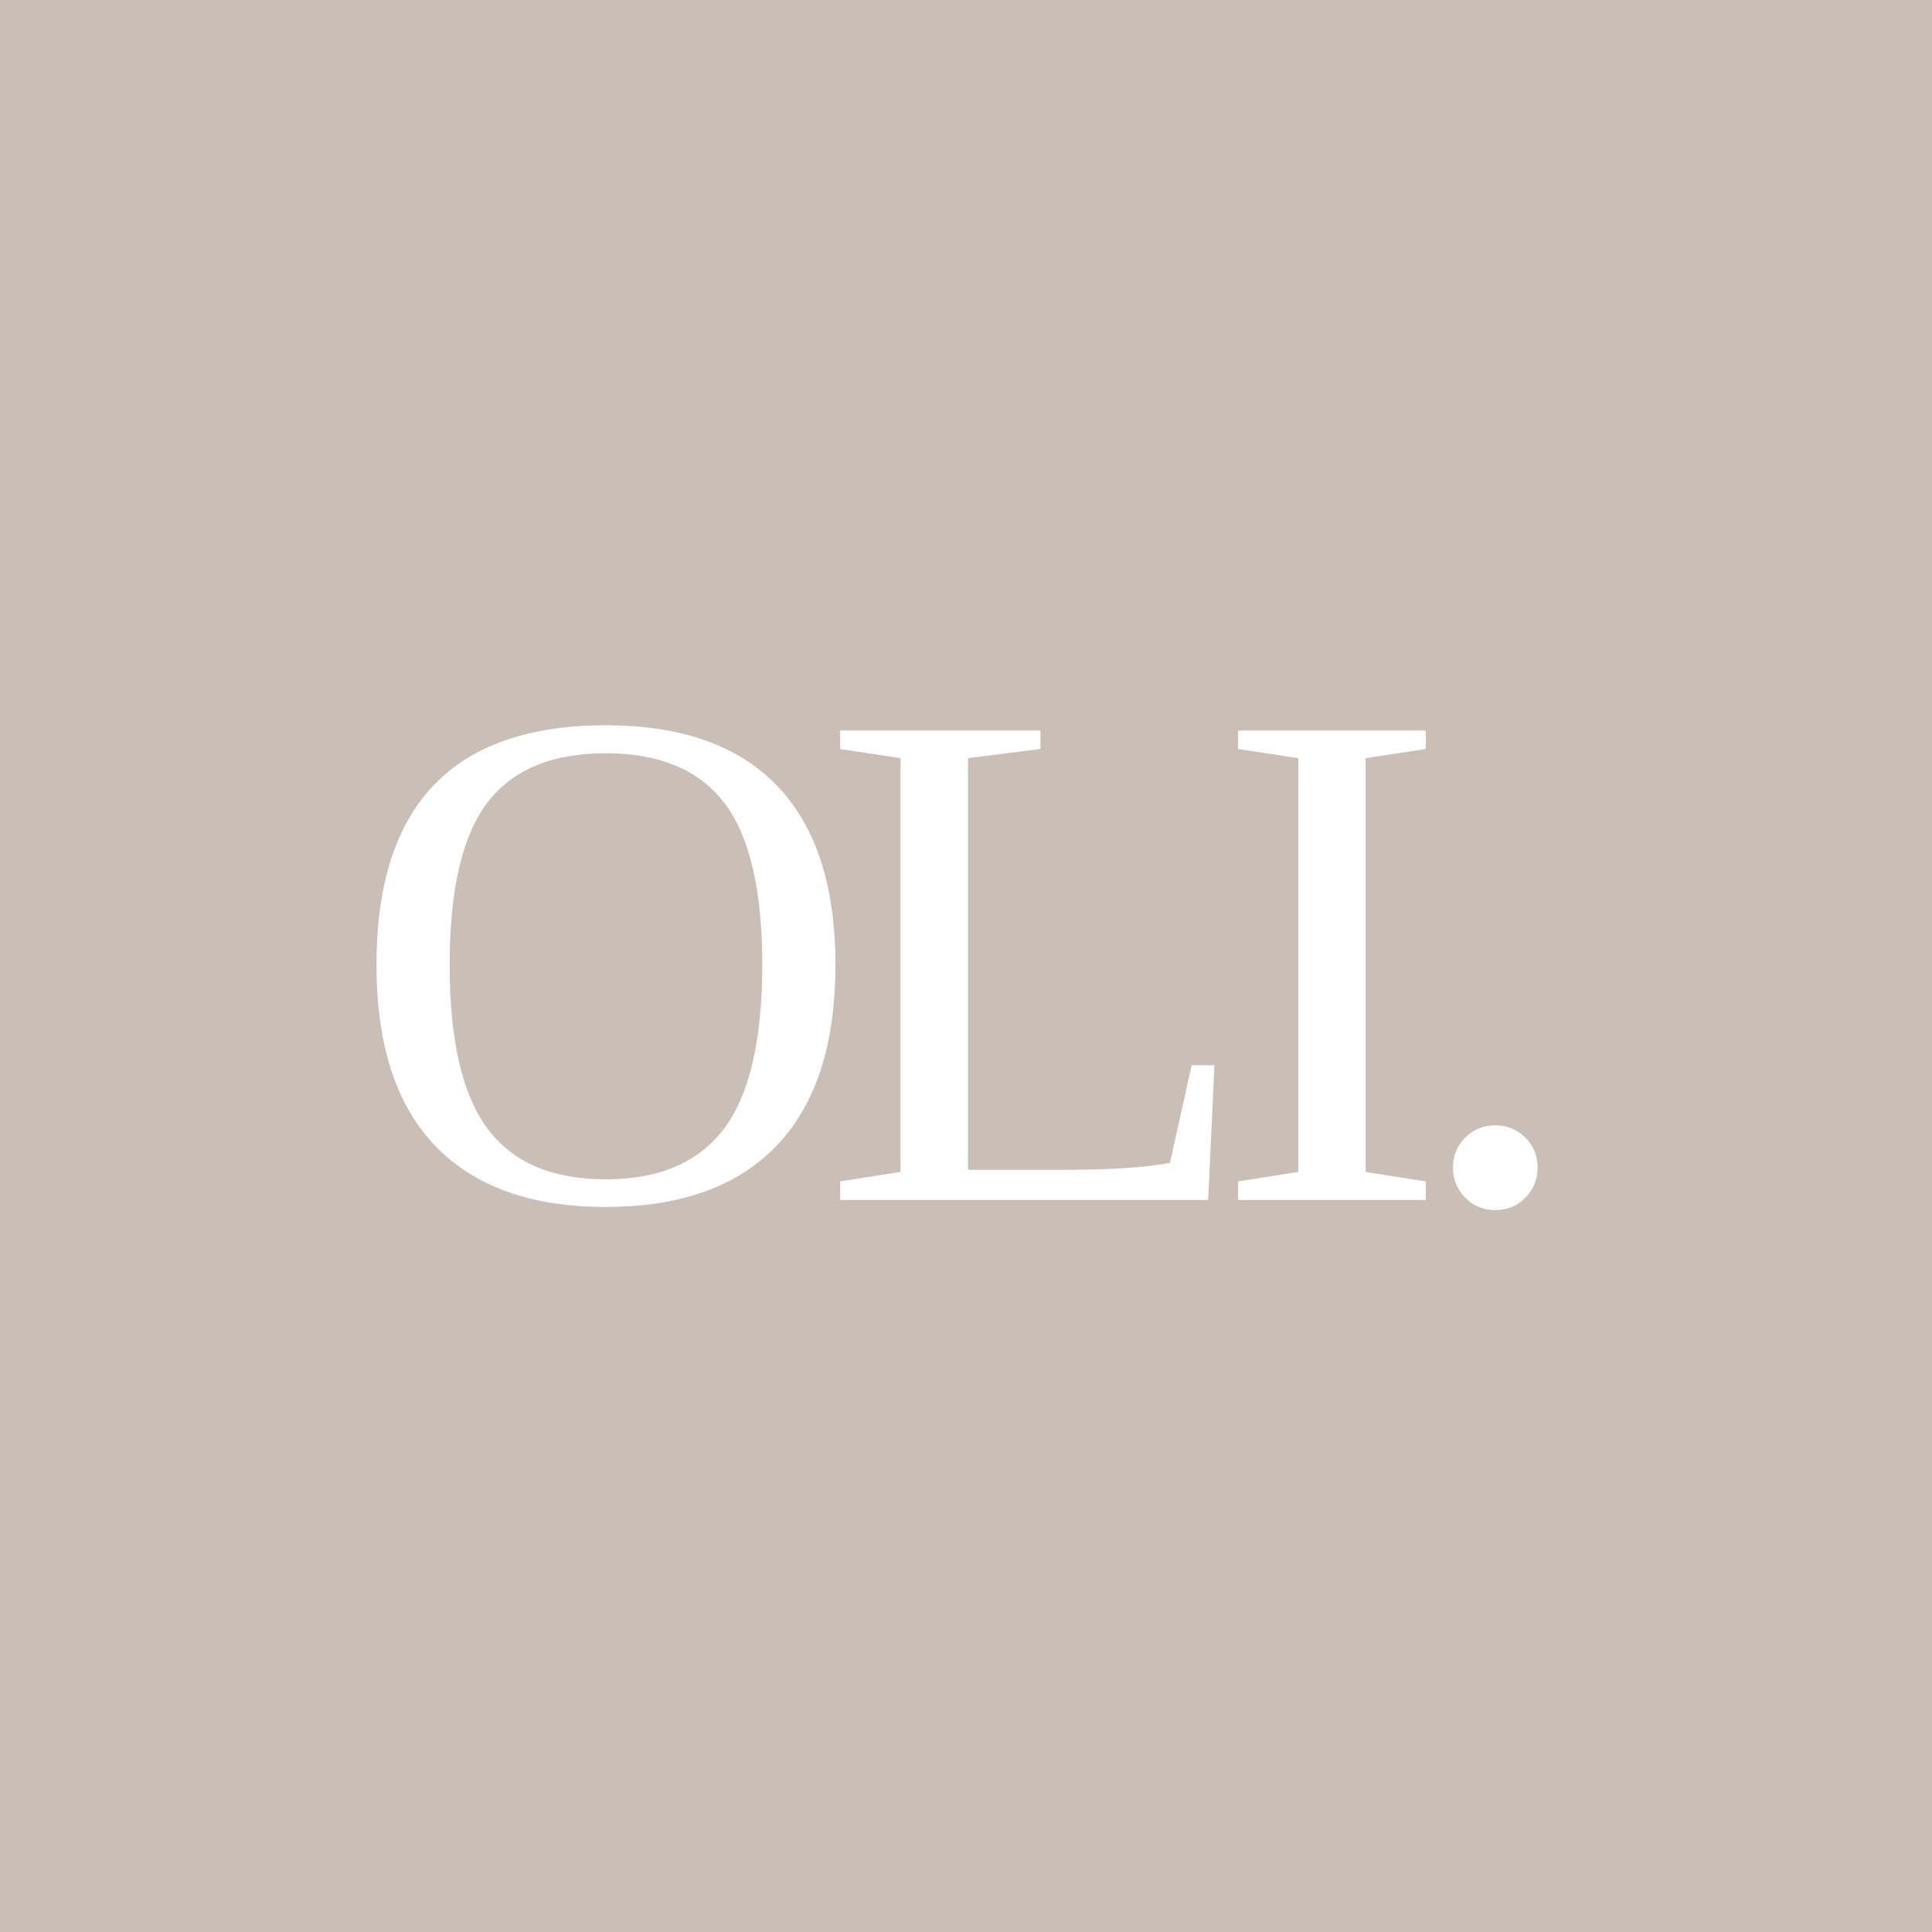
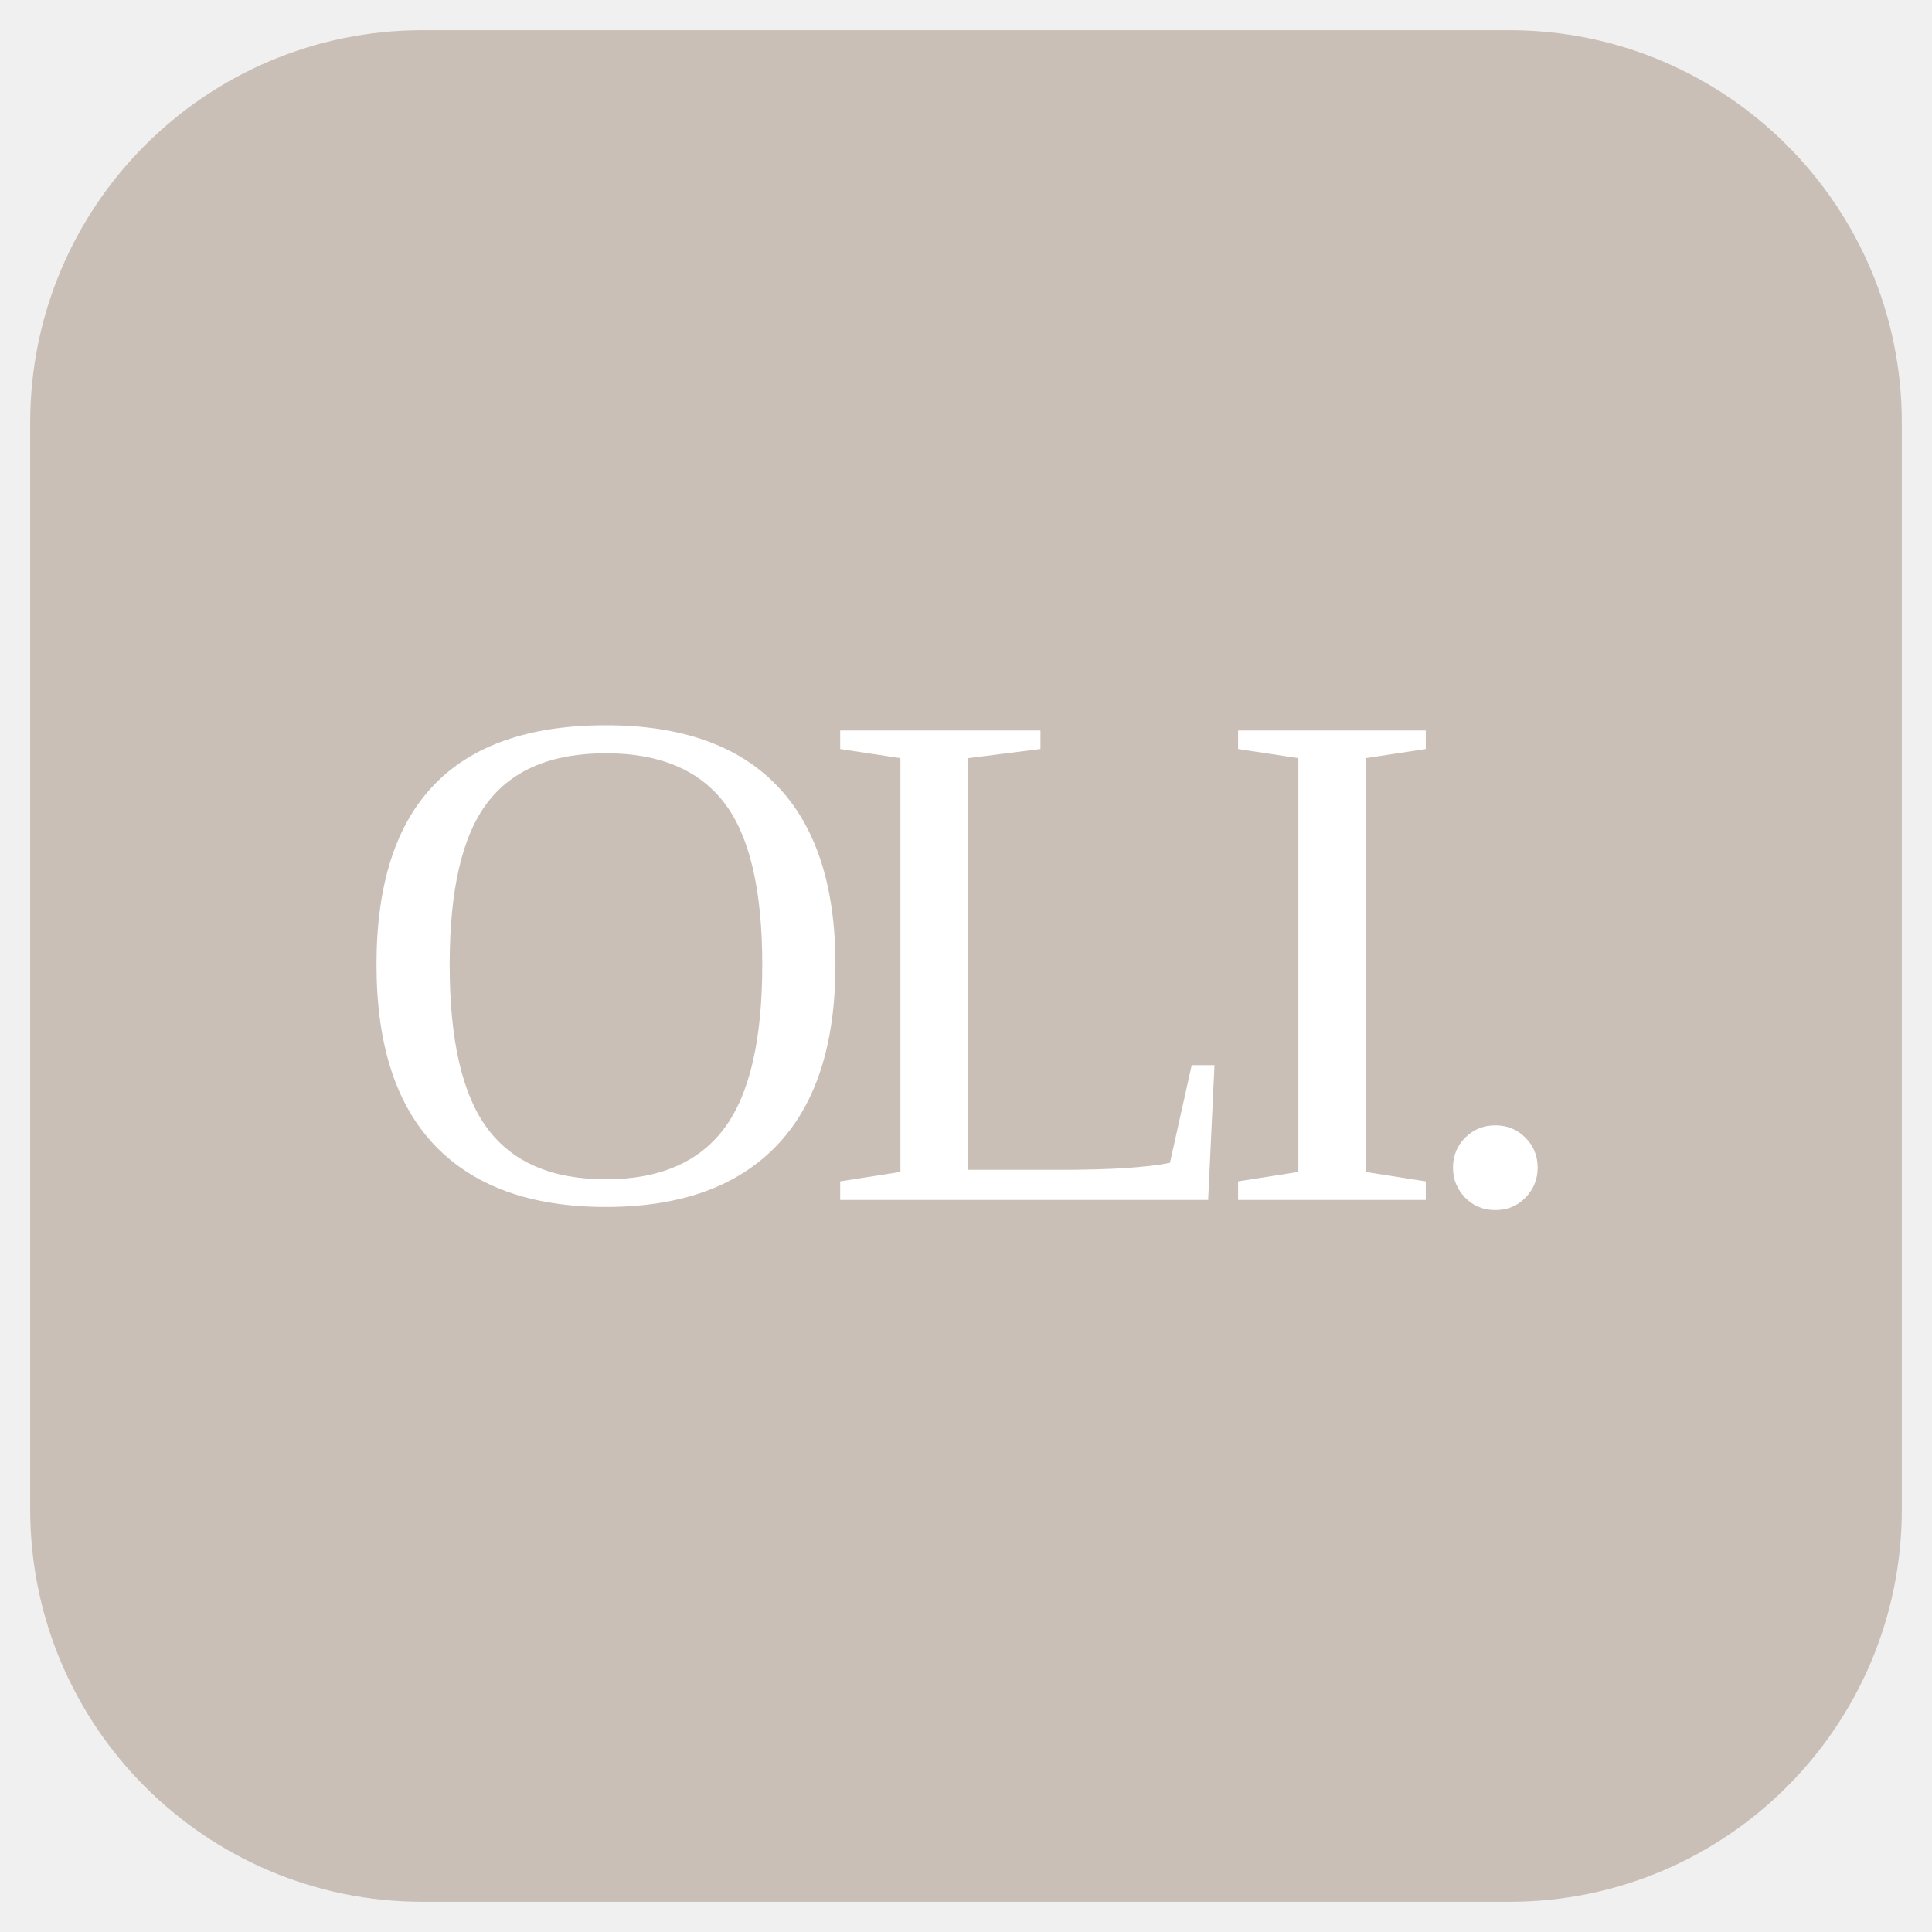
<svg xmlns="http://www.w3.org/2000/svg" viewBox="0 0 512 512">
-   <rect width="512" height="512" fill="#c9bfb6" />
+   <rect x="8" y="8" width="496" height="496" rx="104" ry="104" fill="#c9bfb6" />
  <text x="256" y="318" text-anchor="middle" fill="#ffffff" font-family="Bodoni 72, Didot, 'Times New Roman', serif" font-size="190" font-weight="400" letter-spacing="-12">OLI.</text>
</svg>
